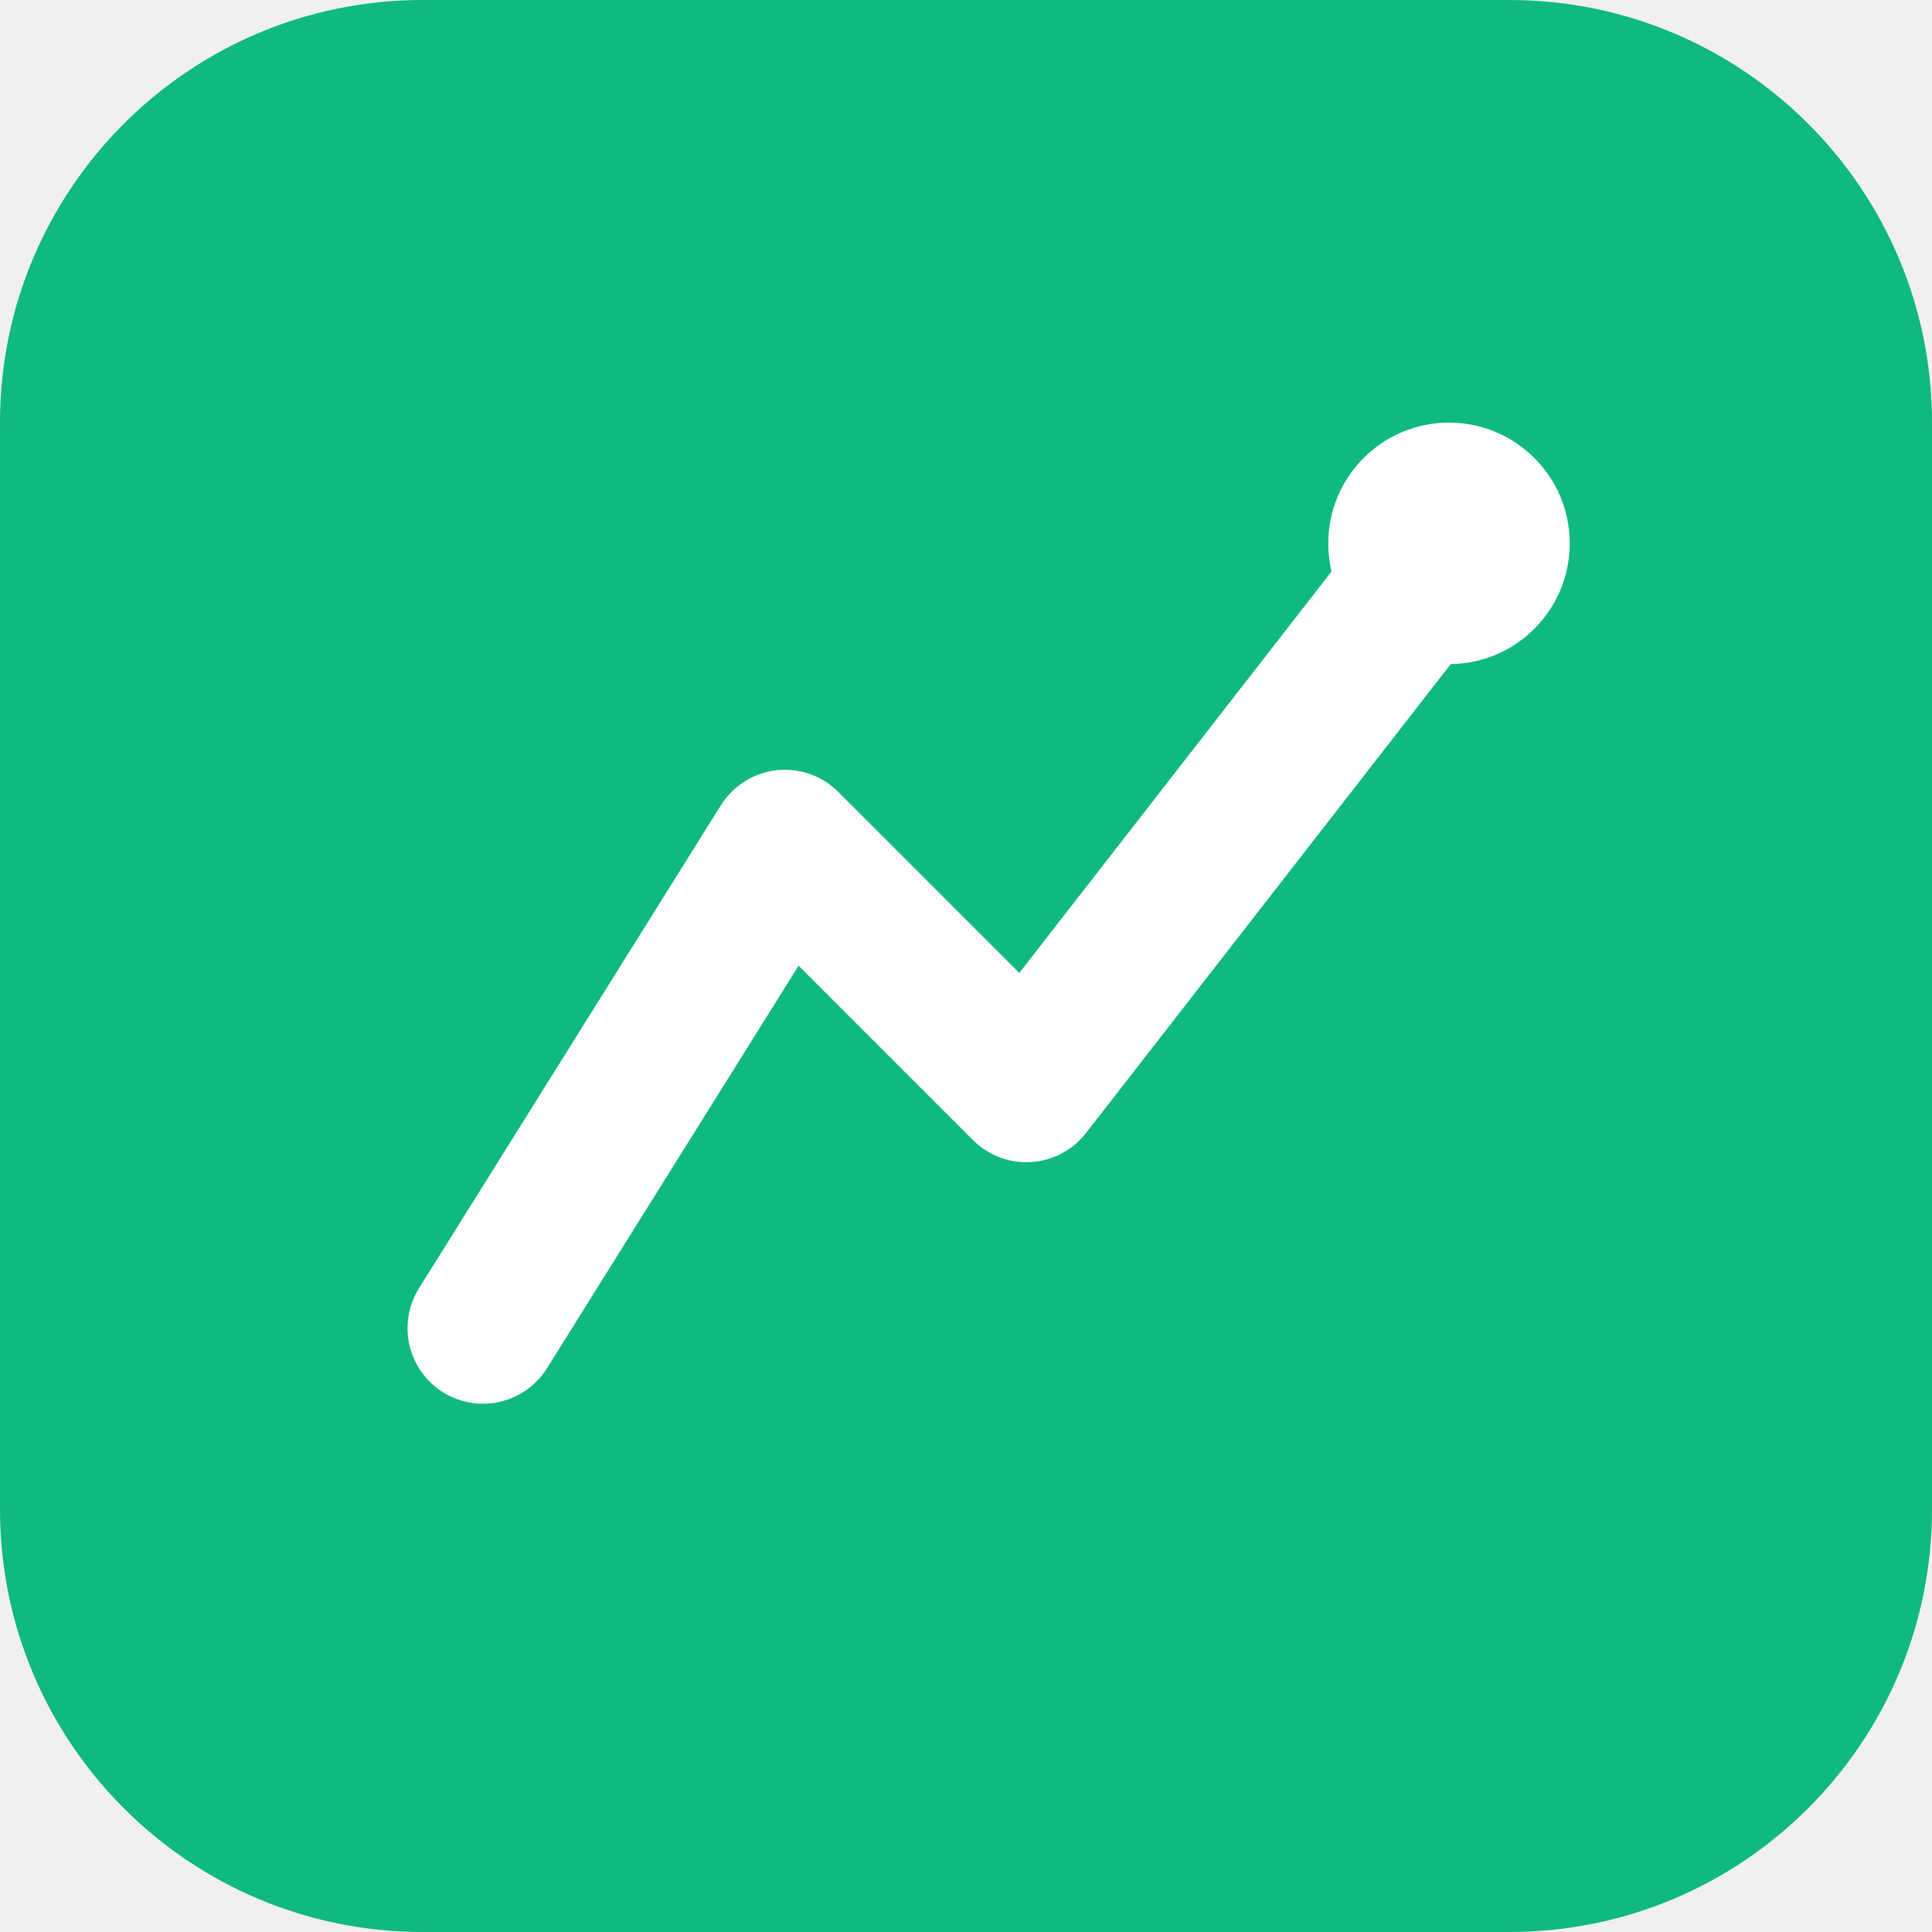
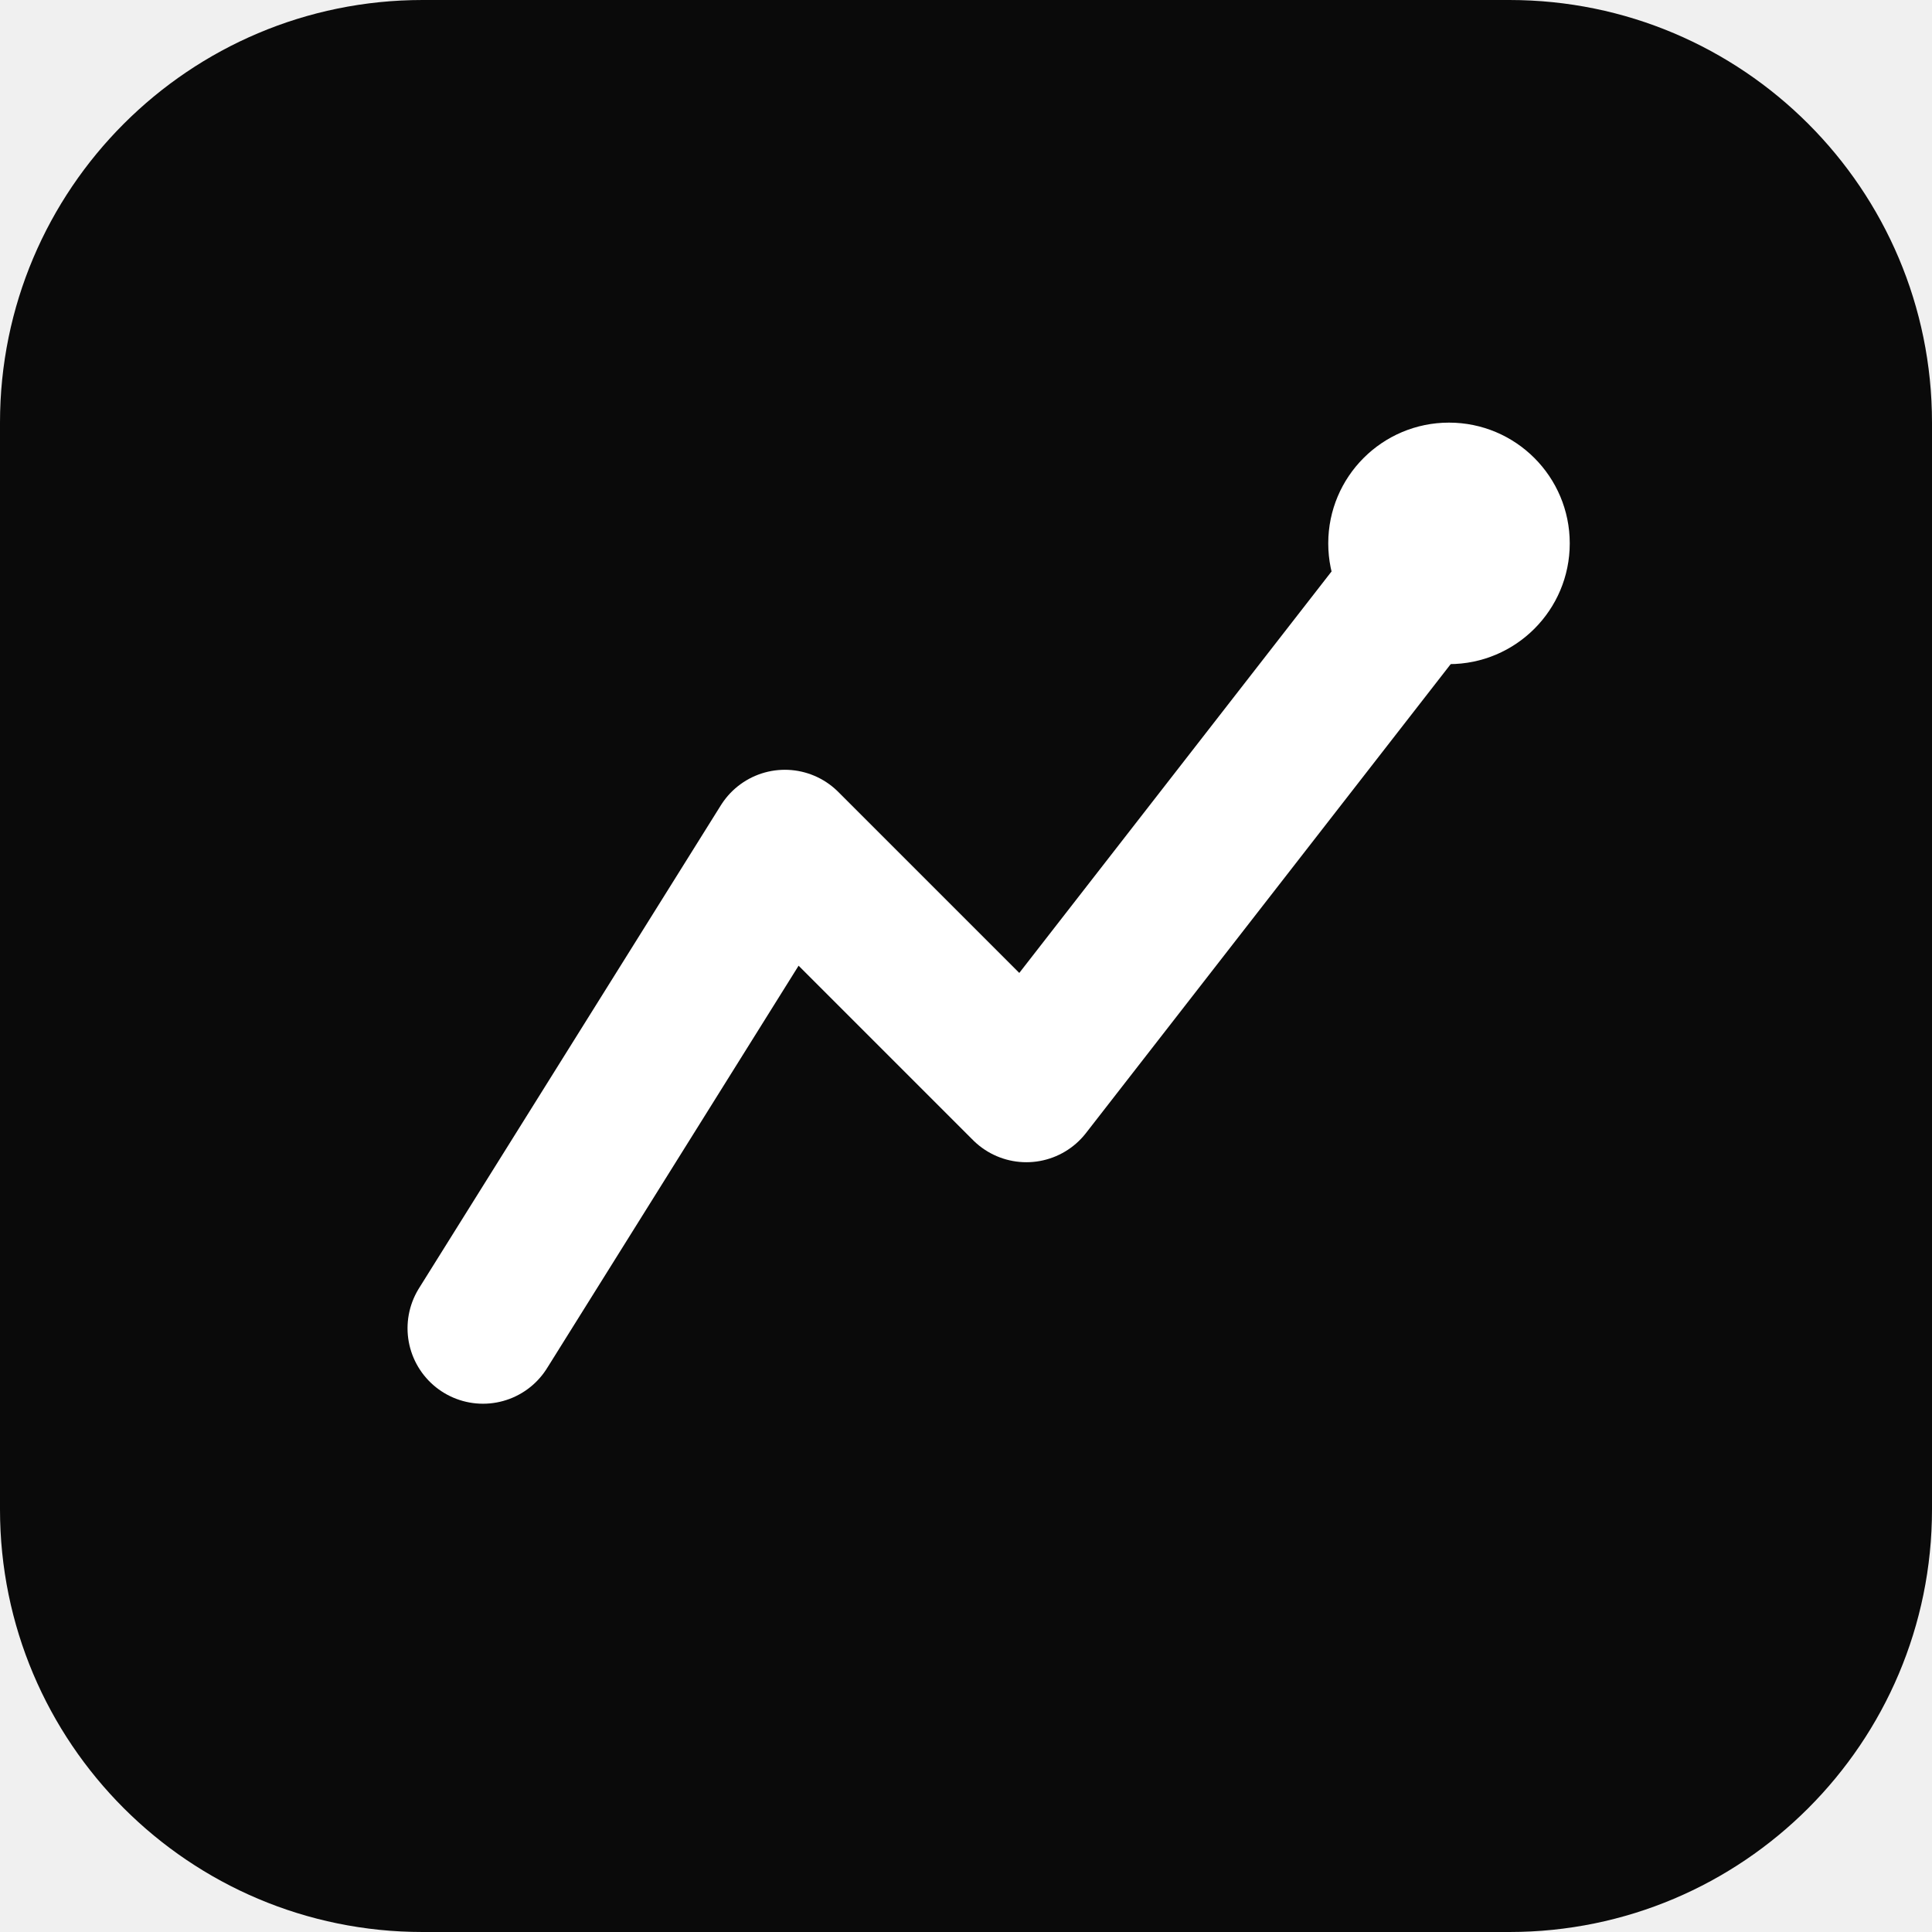
<svg xmlns="http://www.w3.org/2000/svg" viewBox="0 0 32 32">
-   <rect width="32" height="32" rx="7" fill="#10b981" />
-   <path d="M8 22 L13 14 L17 18 L24 9" stroke="white" stroke-width="2.5" stroke-linecap="round" stroke-linejoin="round" fill="none" />
-   <circle cx="24" cy="9" r="2" fill="white" />
+   <rect width="32" height="32" rx="7" fill="#0a0a0a" />
+   <path d="M8 22 L13 14 L17 18 L24 9" stroke="#ffffff" stroke-width="2.5" stroke-linecap="round" stroke-linejoin="round" fill="none" />
+   <circle cx="24" cy="9" r="2" fill="#ffffff" />
</svg>
